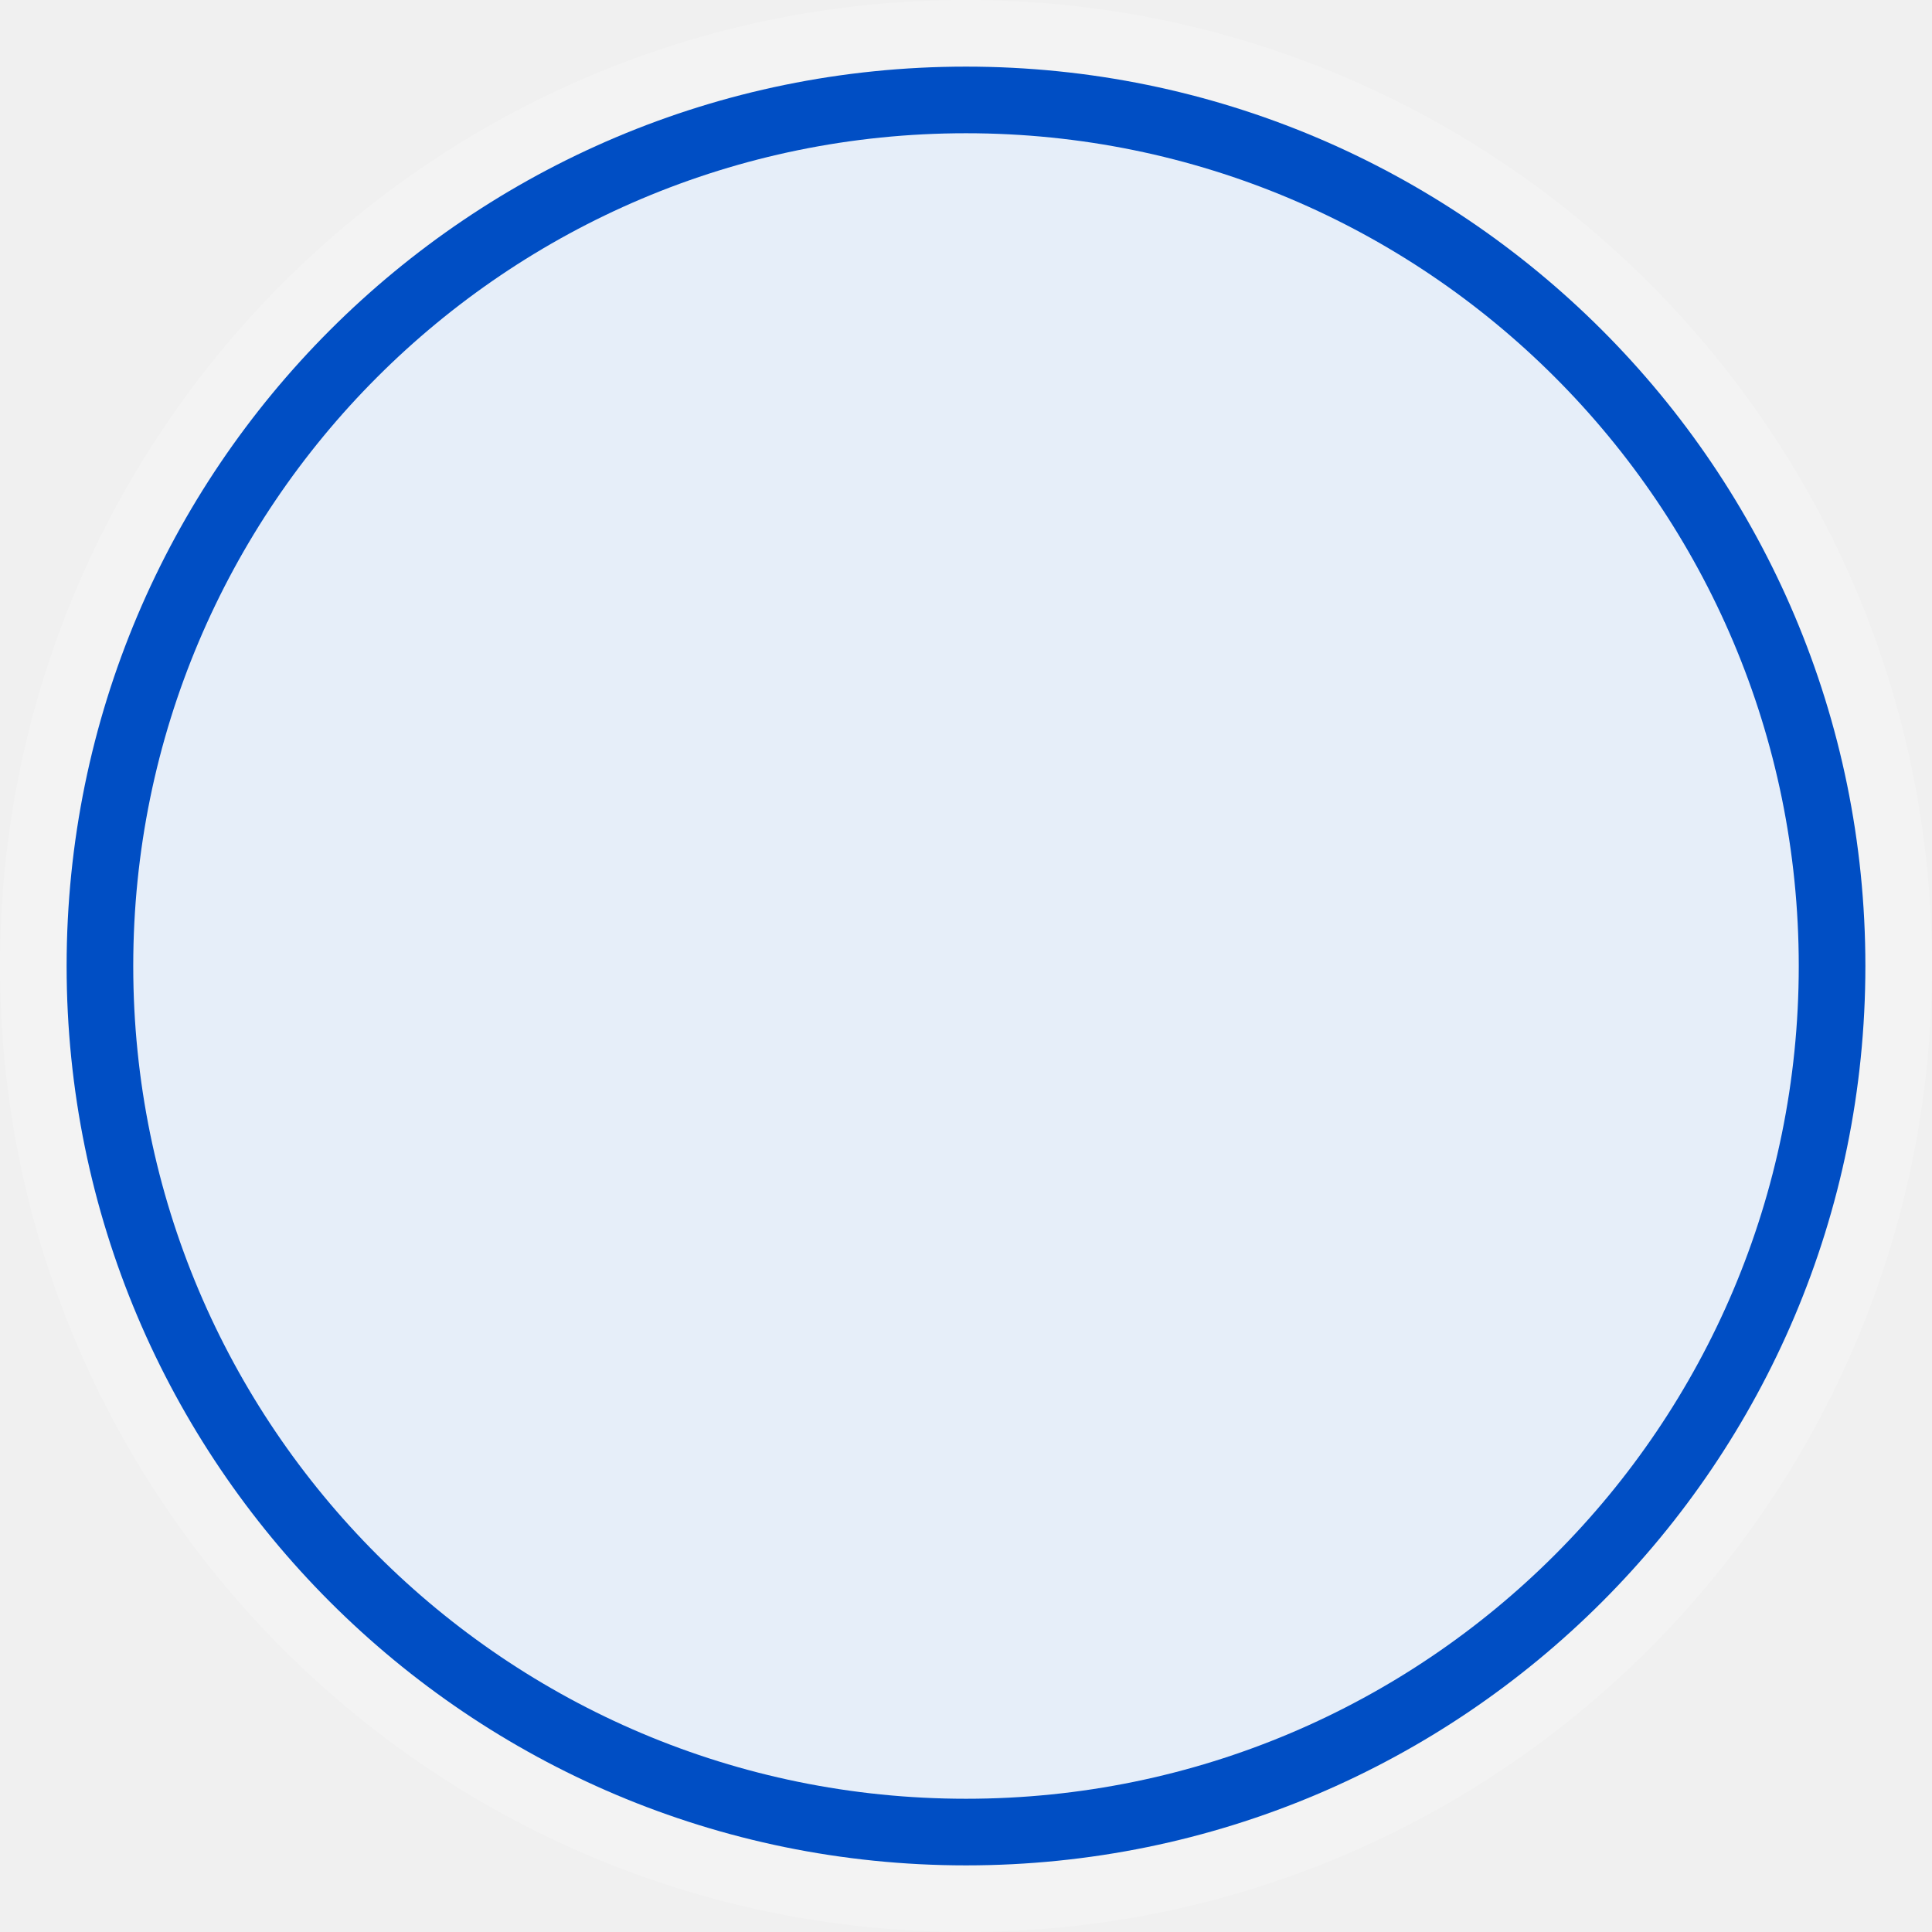
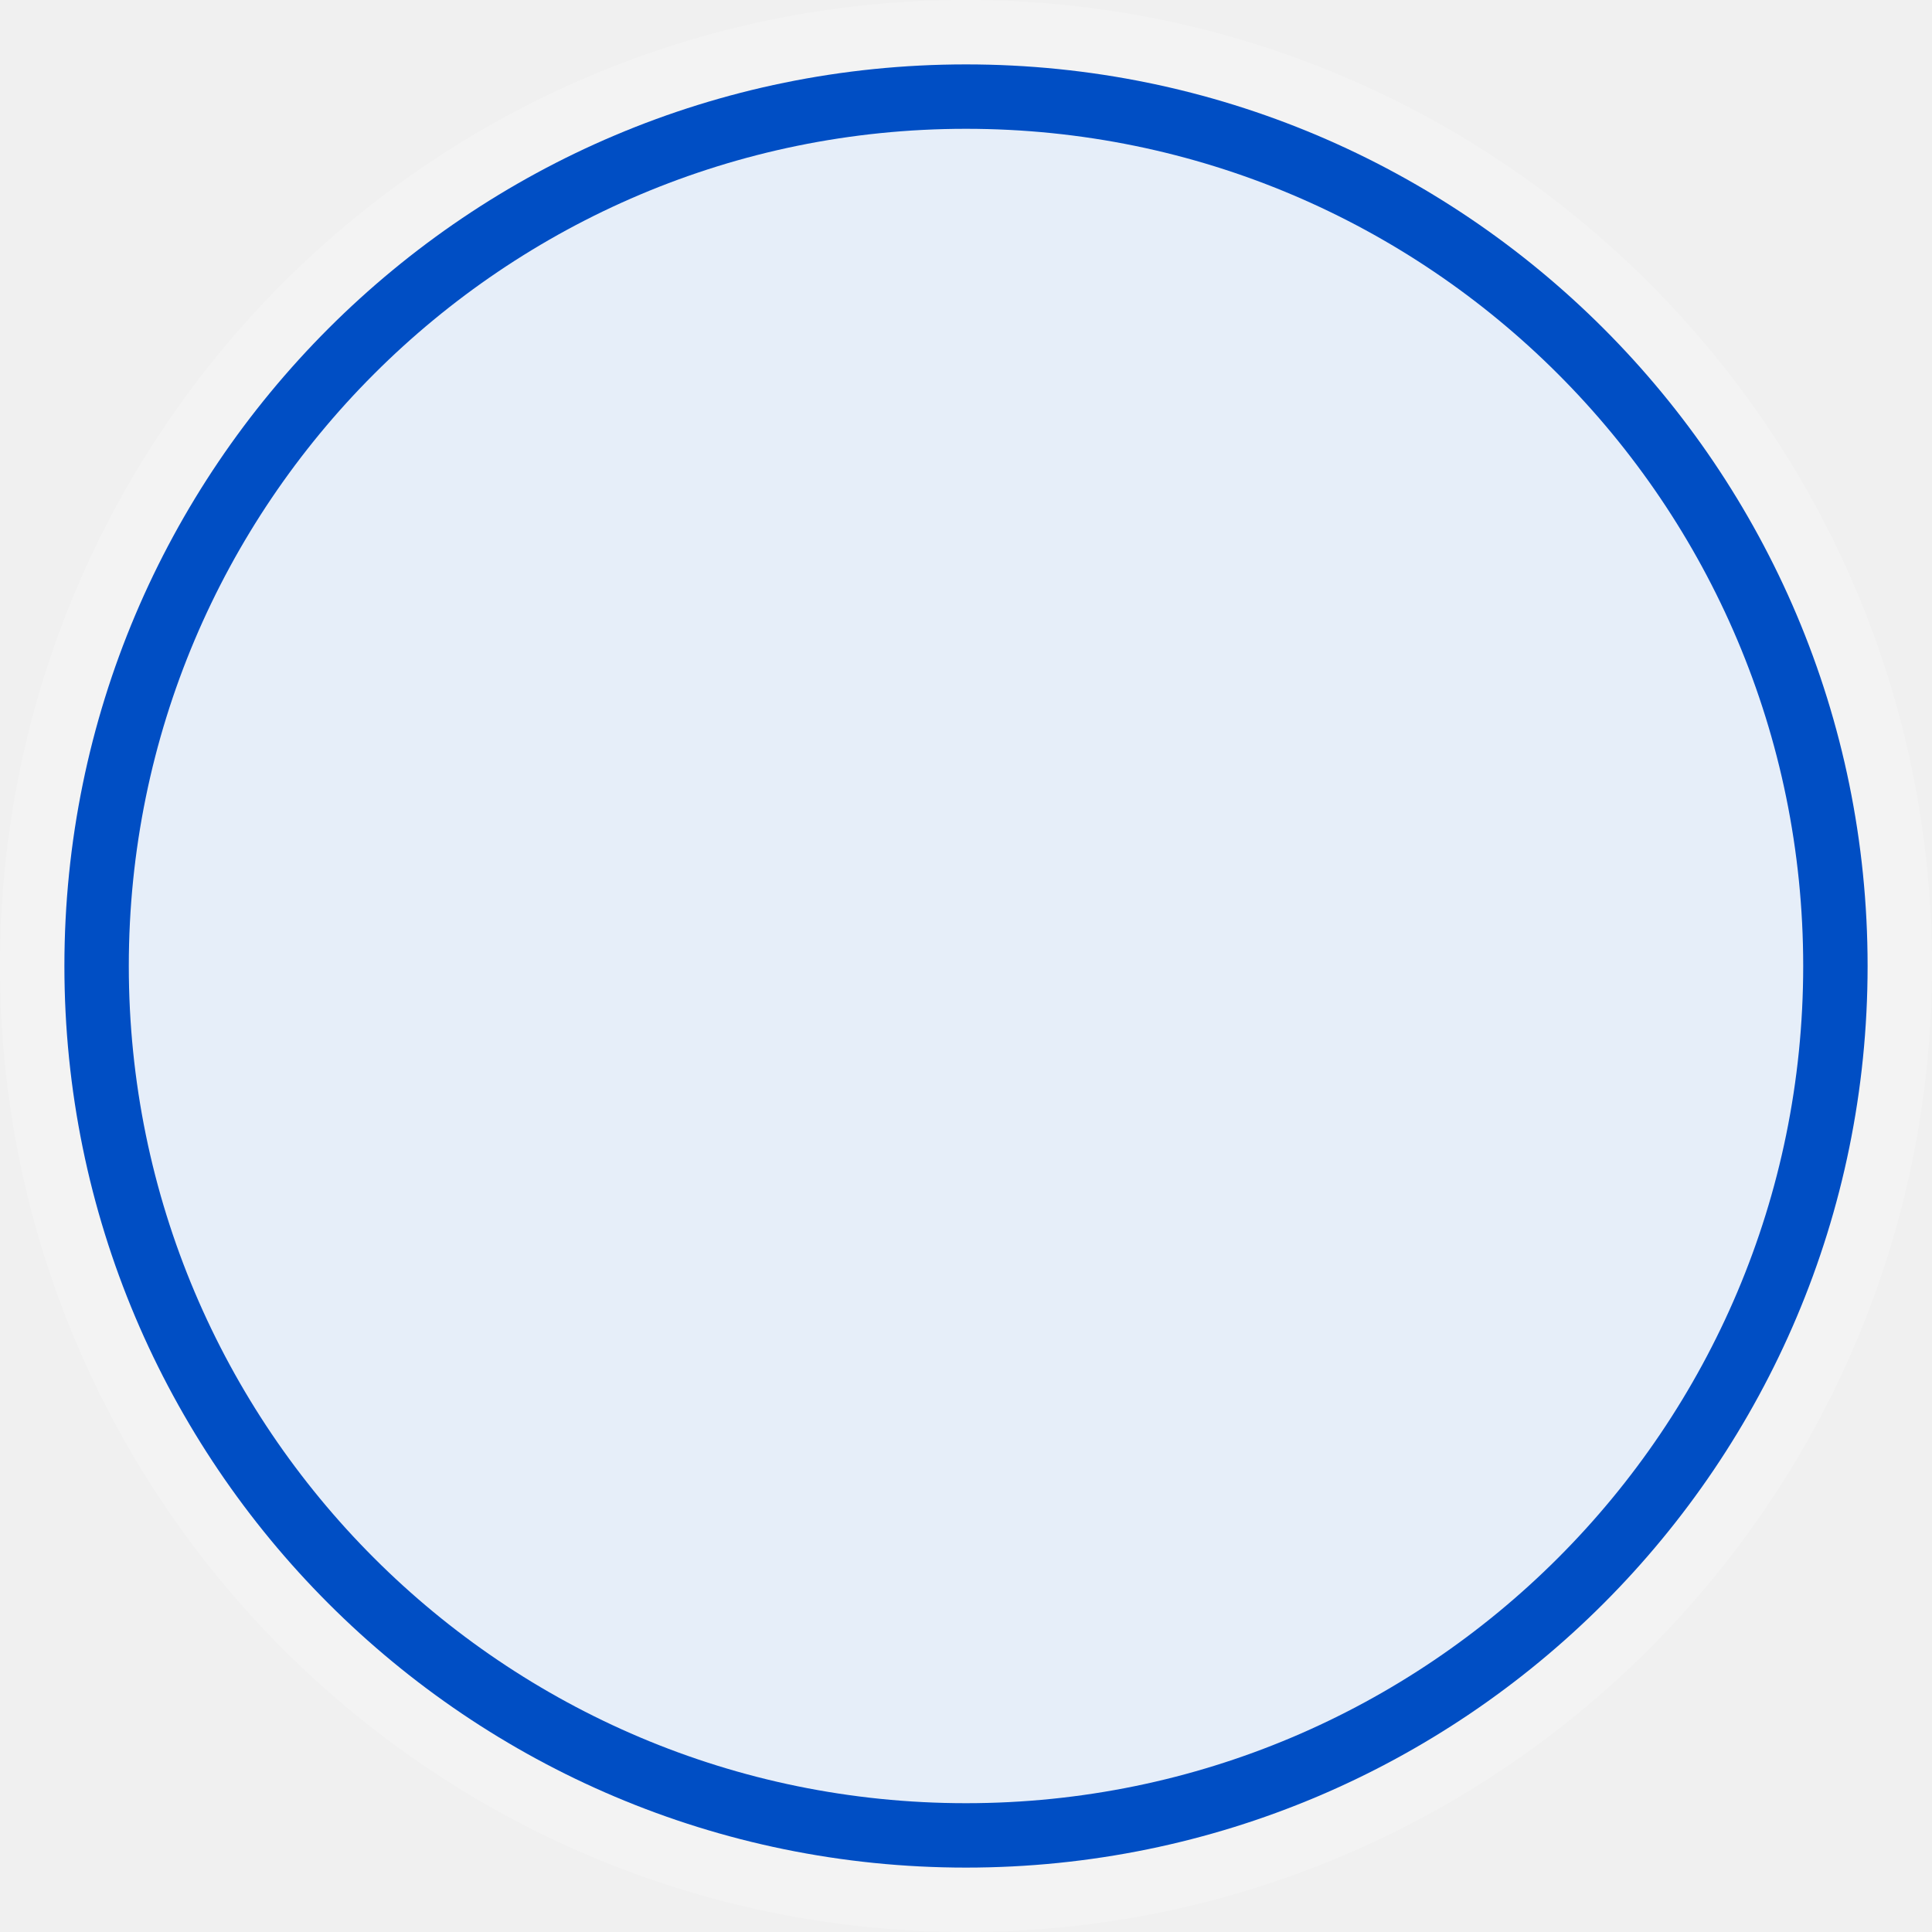
- <svg xmlns="http://www.w3.org/2000/svg" width="29" height="29" viewBox="0 0 29 29" fill="none">
-   <rect opacity="0.2" width="29" height="29" rx="14.5" fill="white" />
-   <rect x="1" y="1" width="27" height="27" rx="13.5" fill="#004EC4" />
-   <rect x="2" y="2" width="25" height="25" rx="12.5" fill="white" fill-opacity="0.9" />
+ <svg xmlns="http://www.w3.org/2000/svg" width="30" height="30" viewBox="0 0 30 30" fill="none">
+   <rect opacity="0.2" width="30" height="30" rx="15" fill="white" />
+   <rect x="1" y="1" width="28" height="28" rx="14" fill="#004EC4" />
+   <rect x="2" y="2" width="26" height="26" rx="13" fill="white" fill-opacity="0.9" />
</svg>
